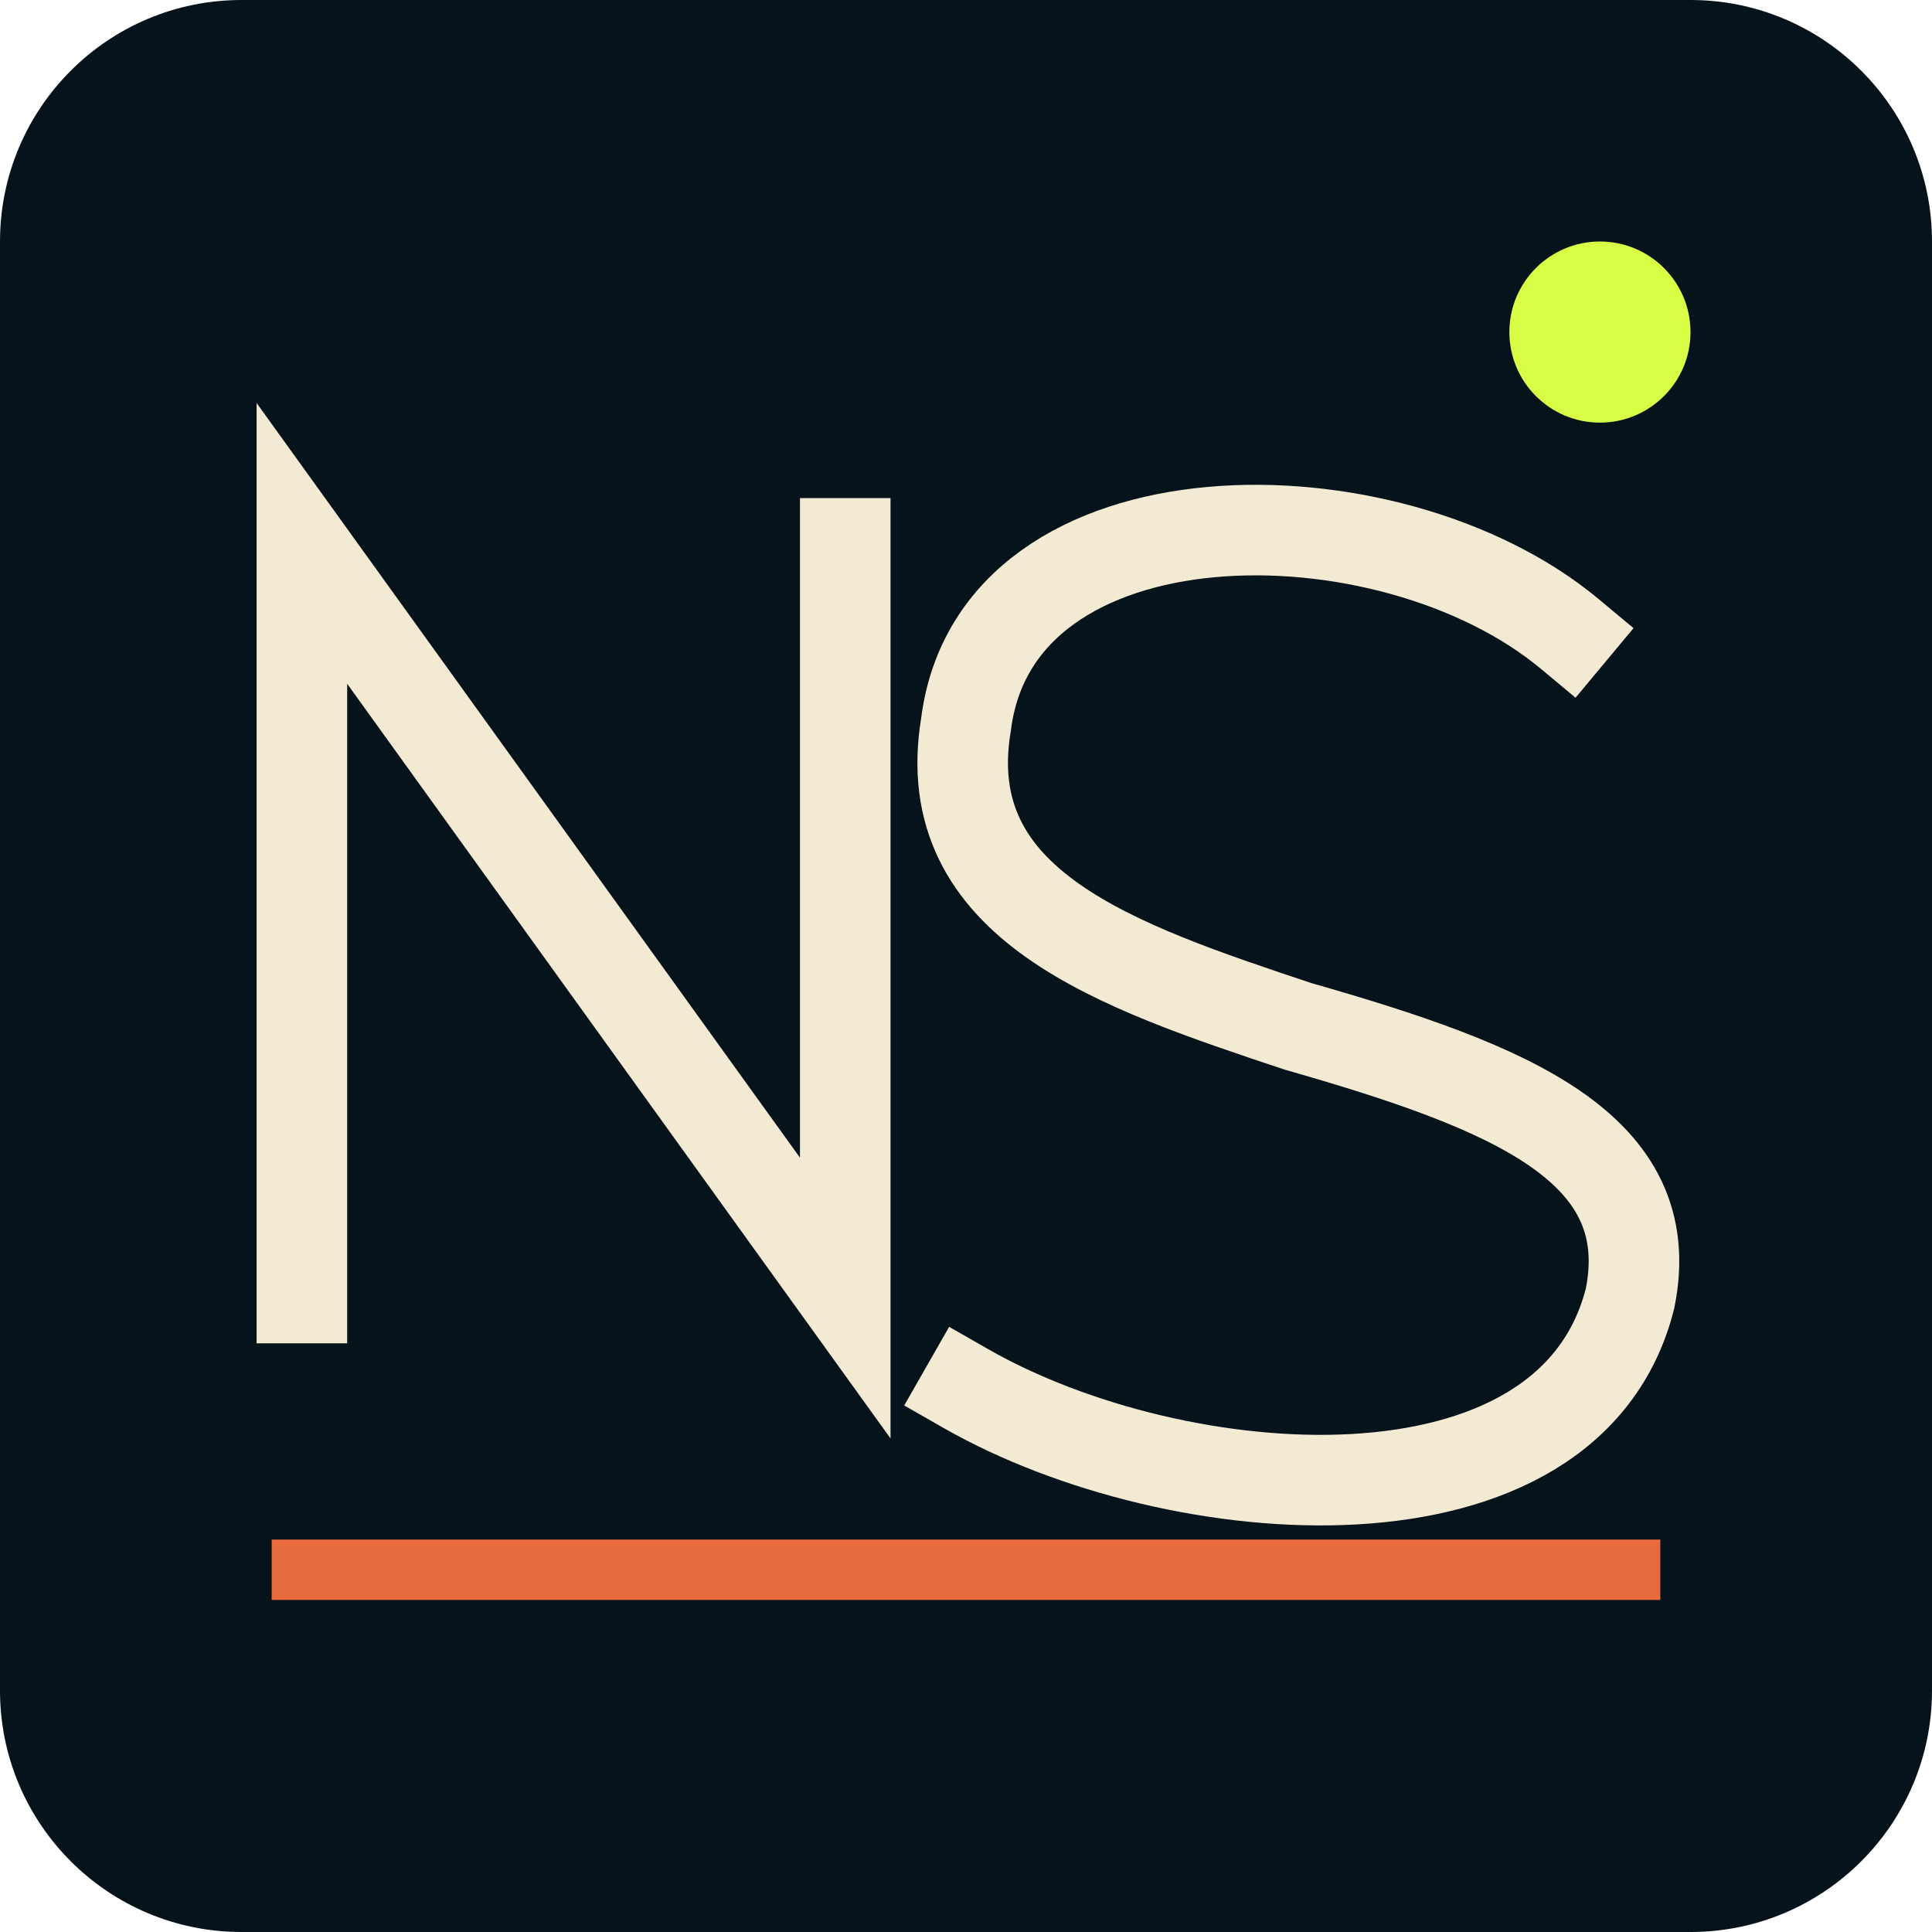
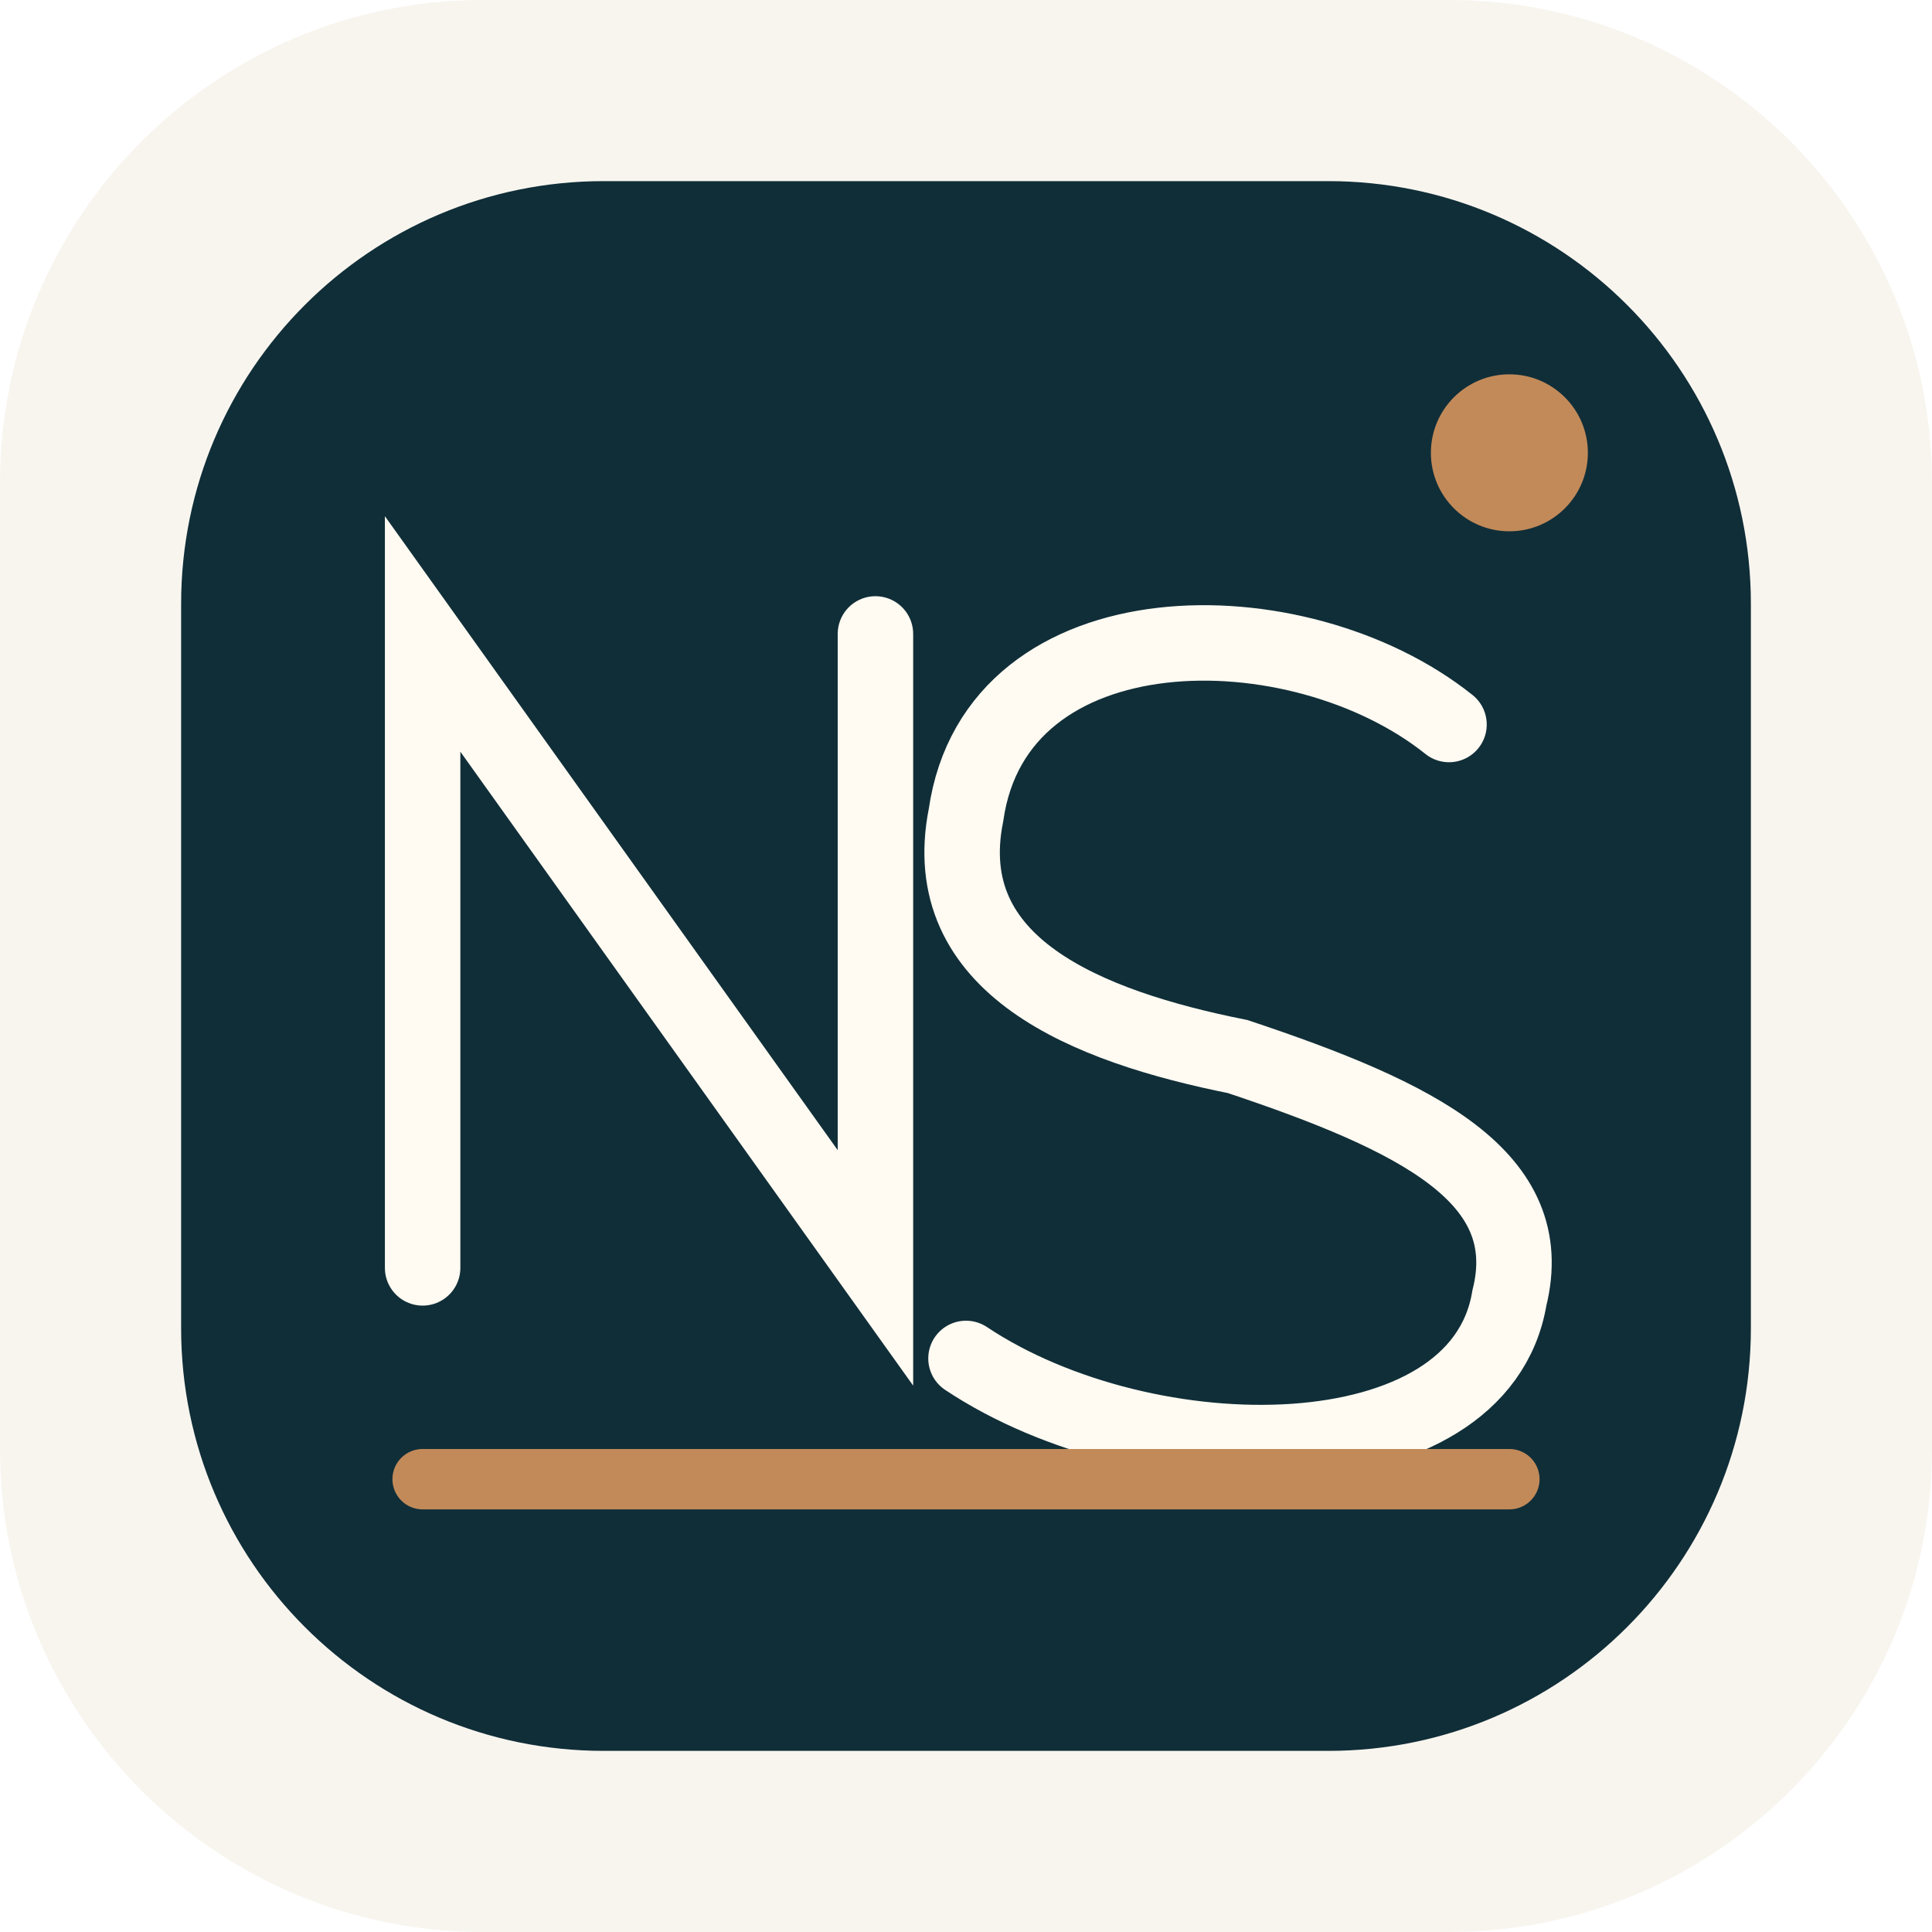
<svg xmlns="http://www.w3.org/2000/svg" viewBox="0 0 64 64" role="img" aria-labelledby="title">
-   <rect width="64" height="64" rx="8" fill="#06131b" />
-   <path d="M10 43V18l18 25V18M52 21c-6-5-19-5-20 3-1 6 5 8 11 10 7 2 12 4 11 9-2 8-15 7-22 3" fill="none" stroke="#f3ead4" stroke-width="3" stroke-linecap="square" />
-   <path d="M9 52h46" stroke="#e86b3f" stroke-width="2" />
-   <circle cx="53" cy="11" r="3" fill="#d8ff45" />
+   <rect width="64" height="64" rx="16" fill="#f8f5ef" />
+   <rect x="6" y="6" width="52" height="52" rx="14" fill="#102e38" />
+   <path d="M14 42V21l15 21V21M48 24c-5-4-15-4-16 3-1 5 4 7 9 8 6 2 10 4 9 8-1 6-12 6-18 2" fill="none" stroke="#fffaf2" stroke-width="2.5" stroke-linecap="round" />
+   <path d="M14 49h36" stroke="#c28a59" stroke-width="2" stroke-linecap="round" />
+   <circle cx="50" cy="15" r="2.6" fill="#c28a59" />
</svg>
